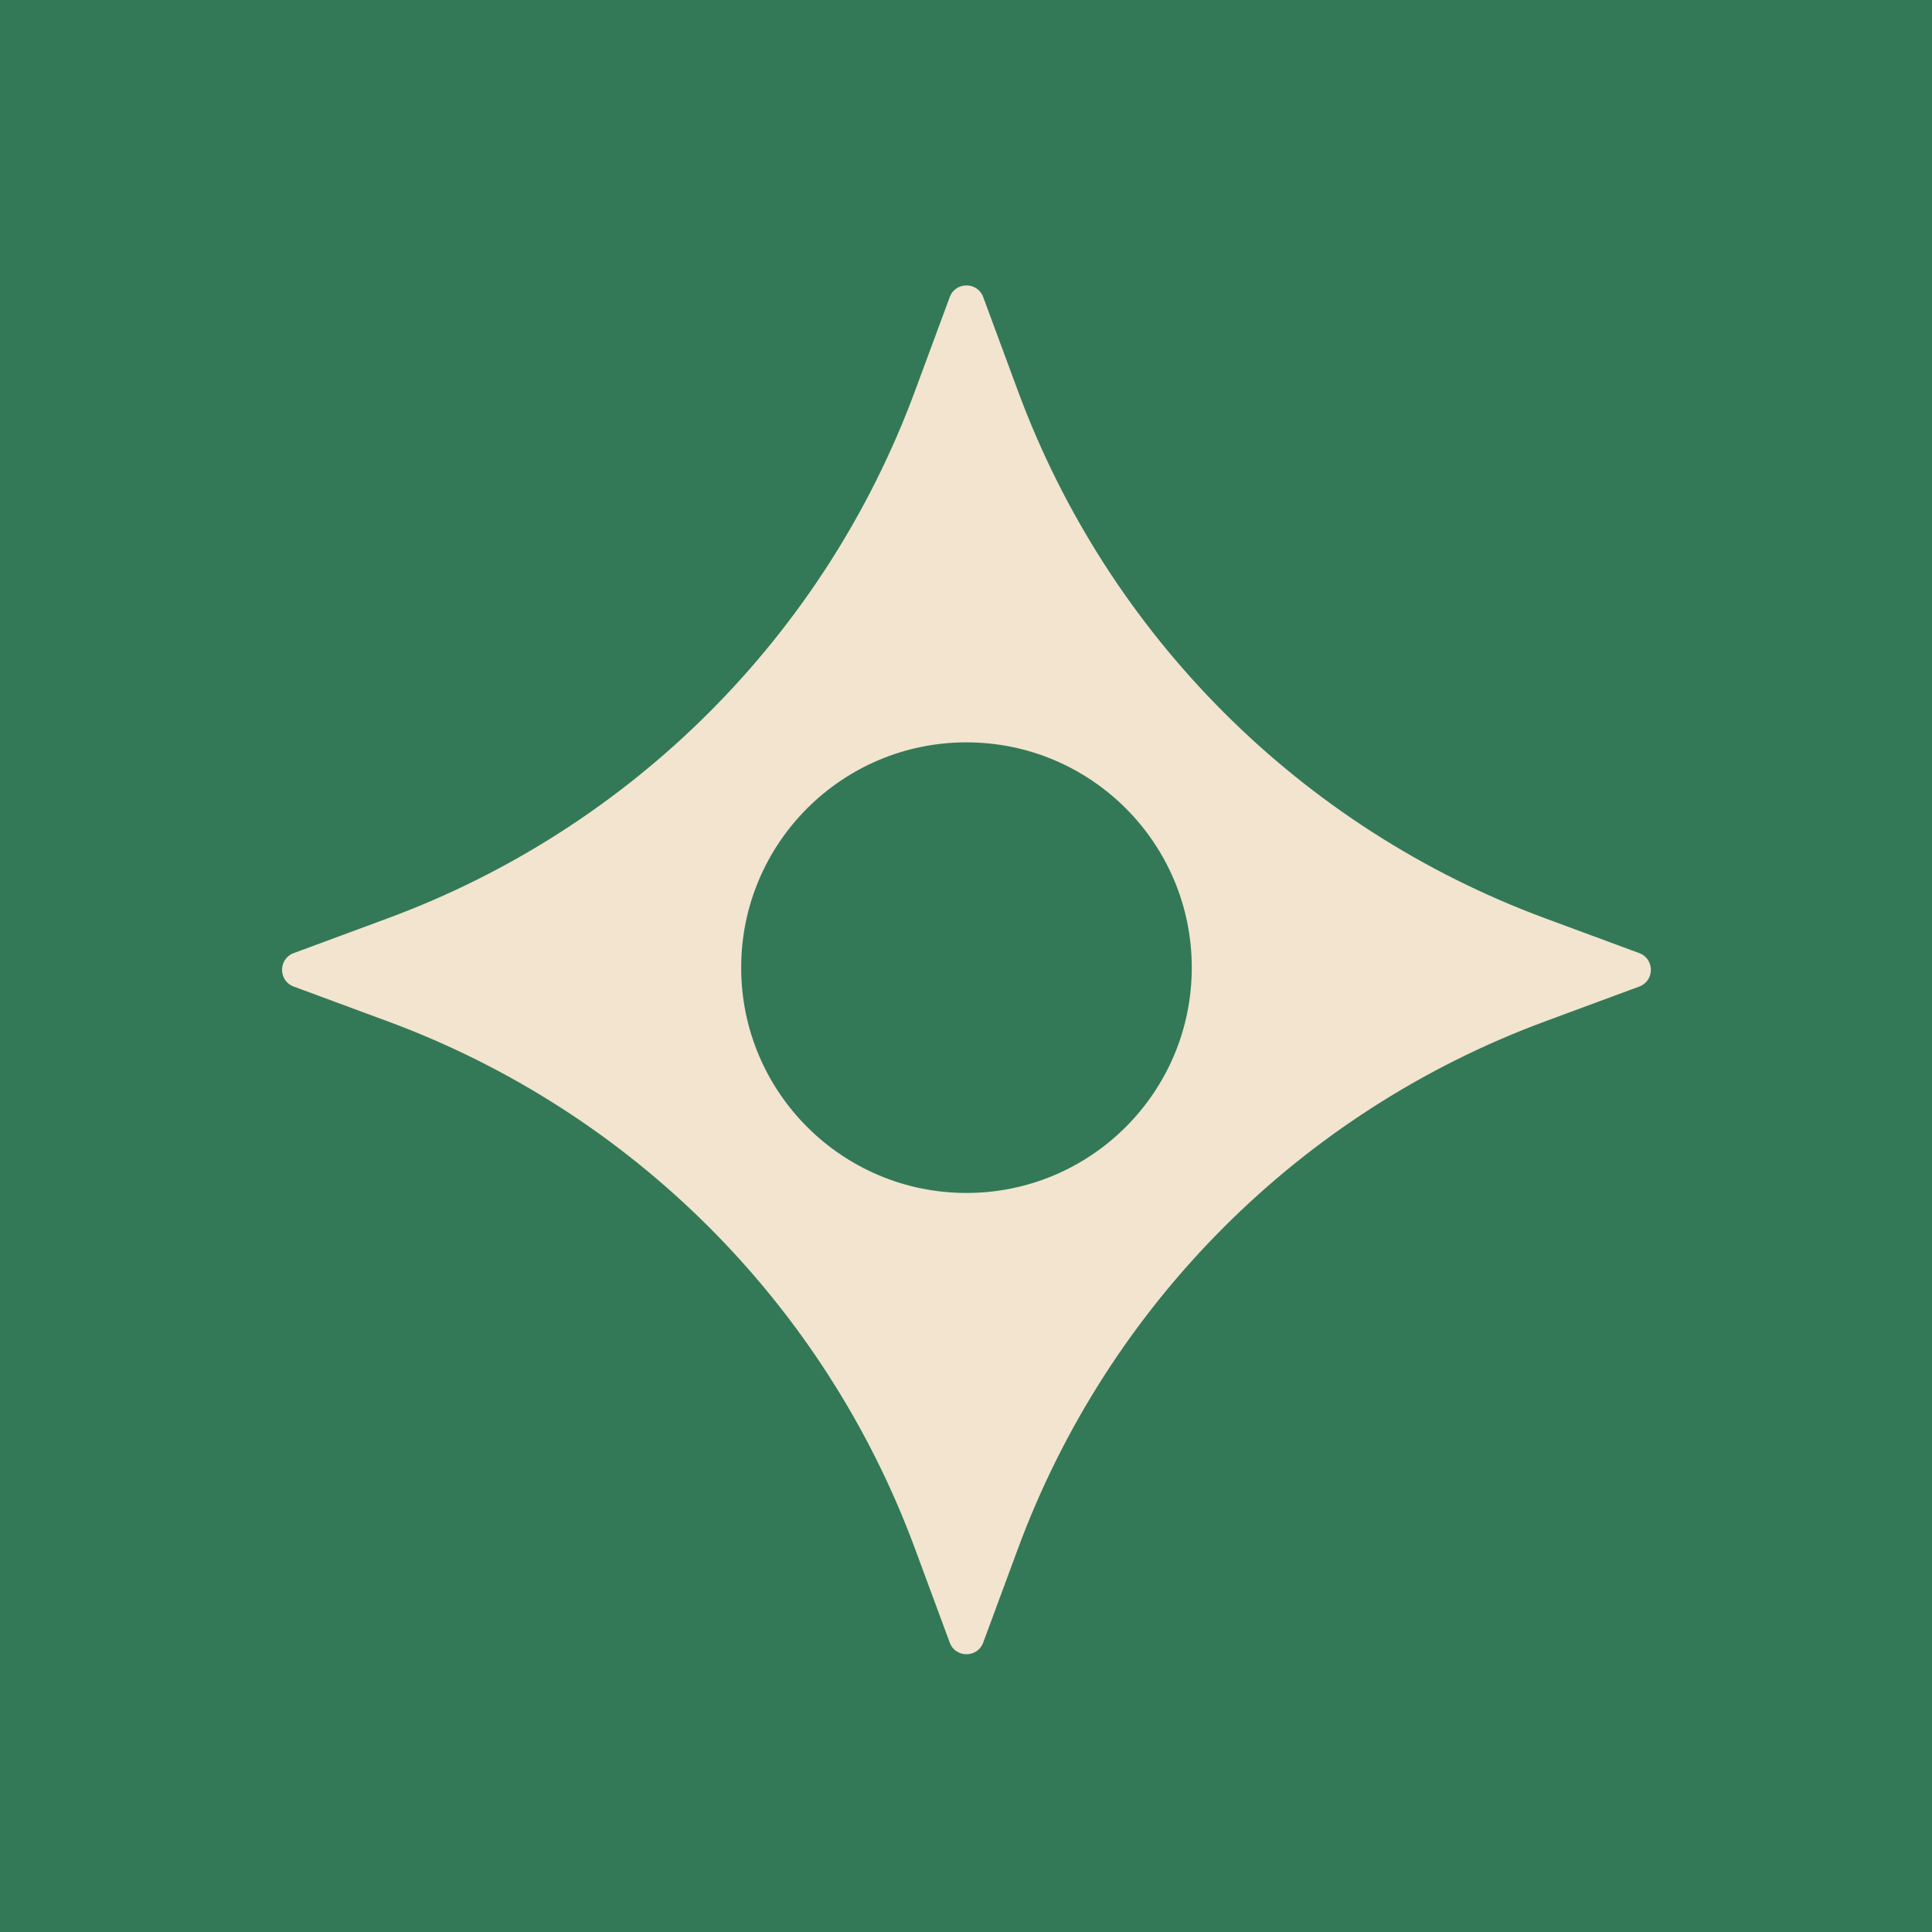
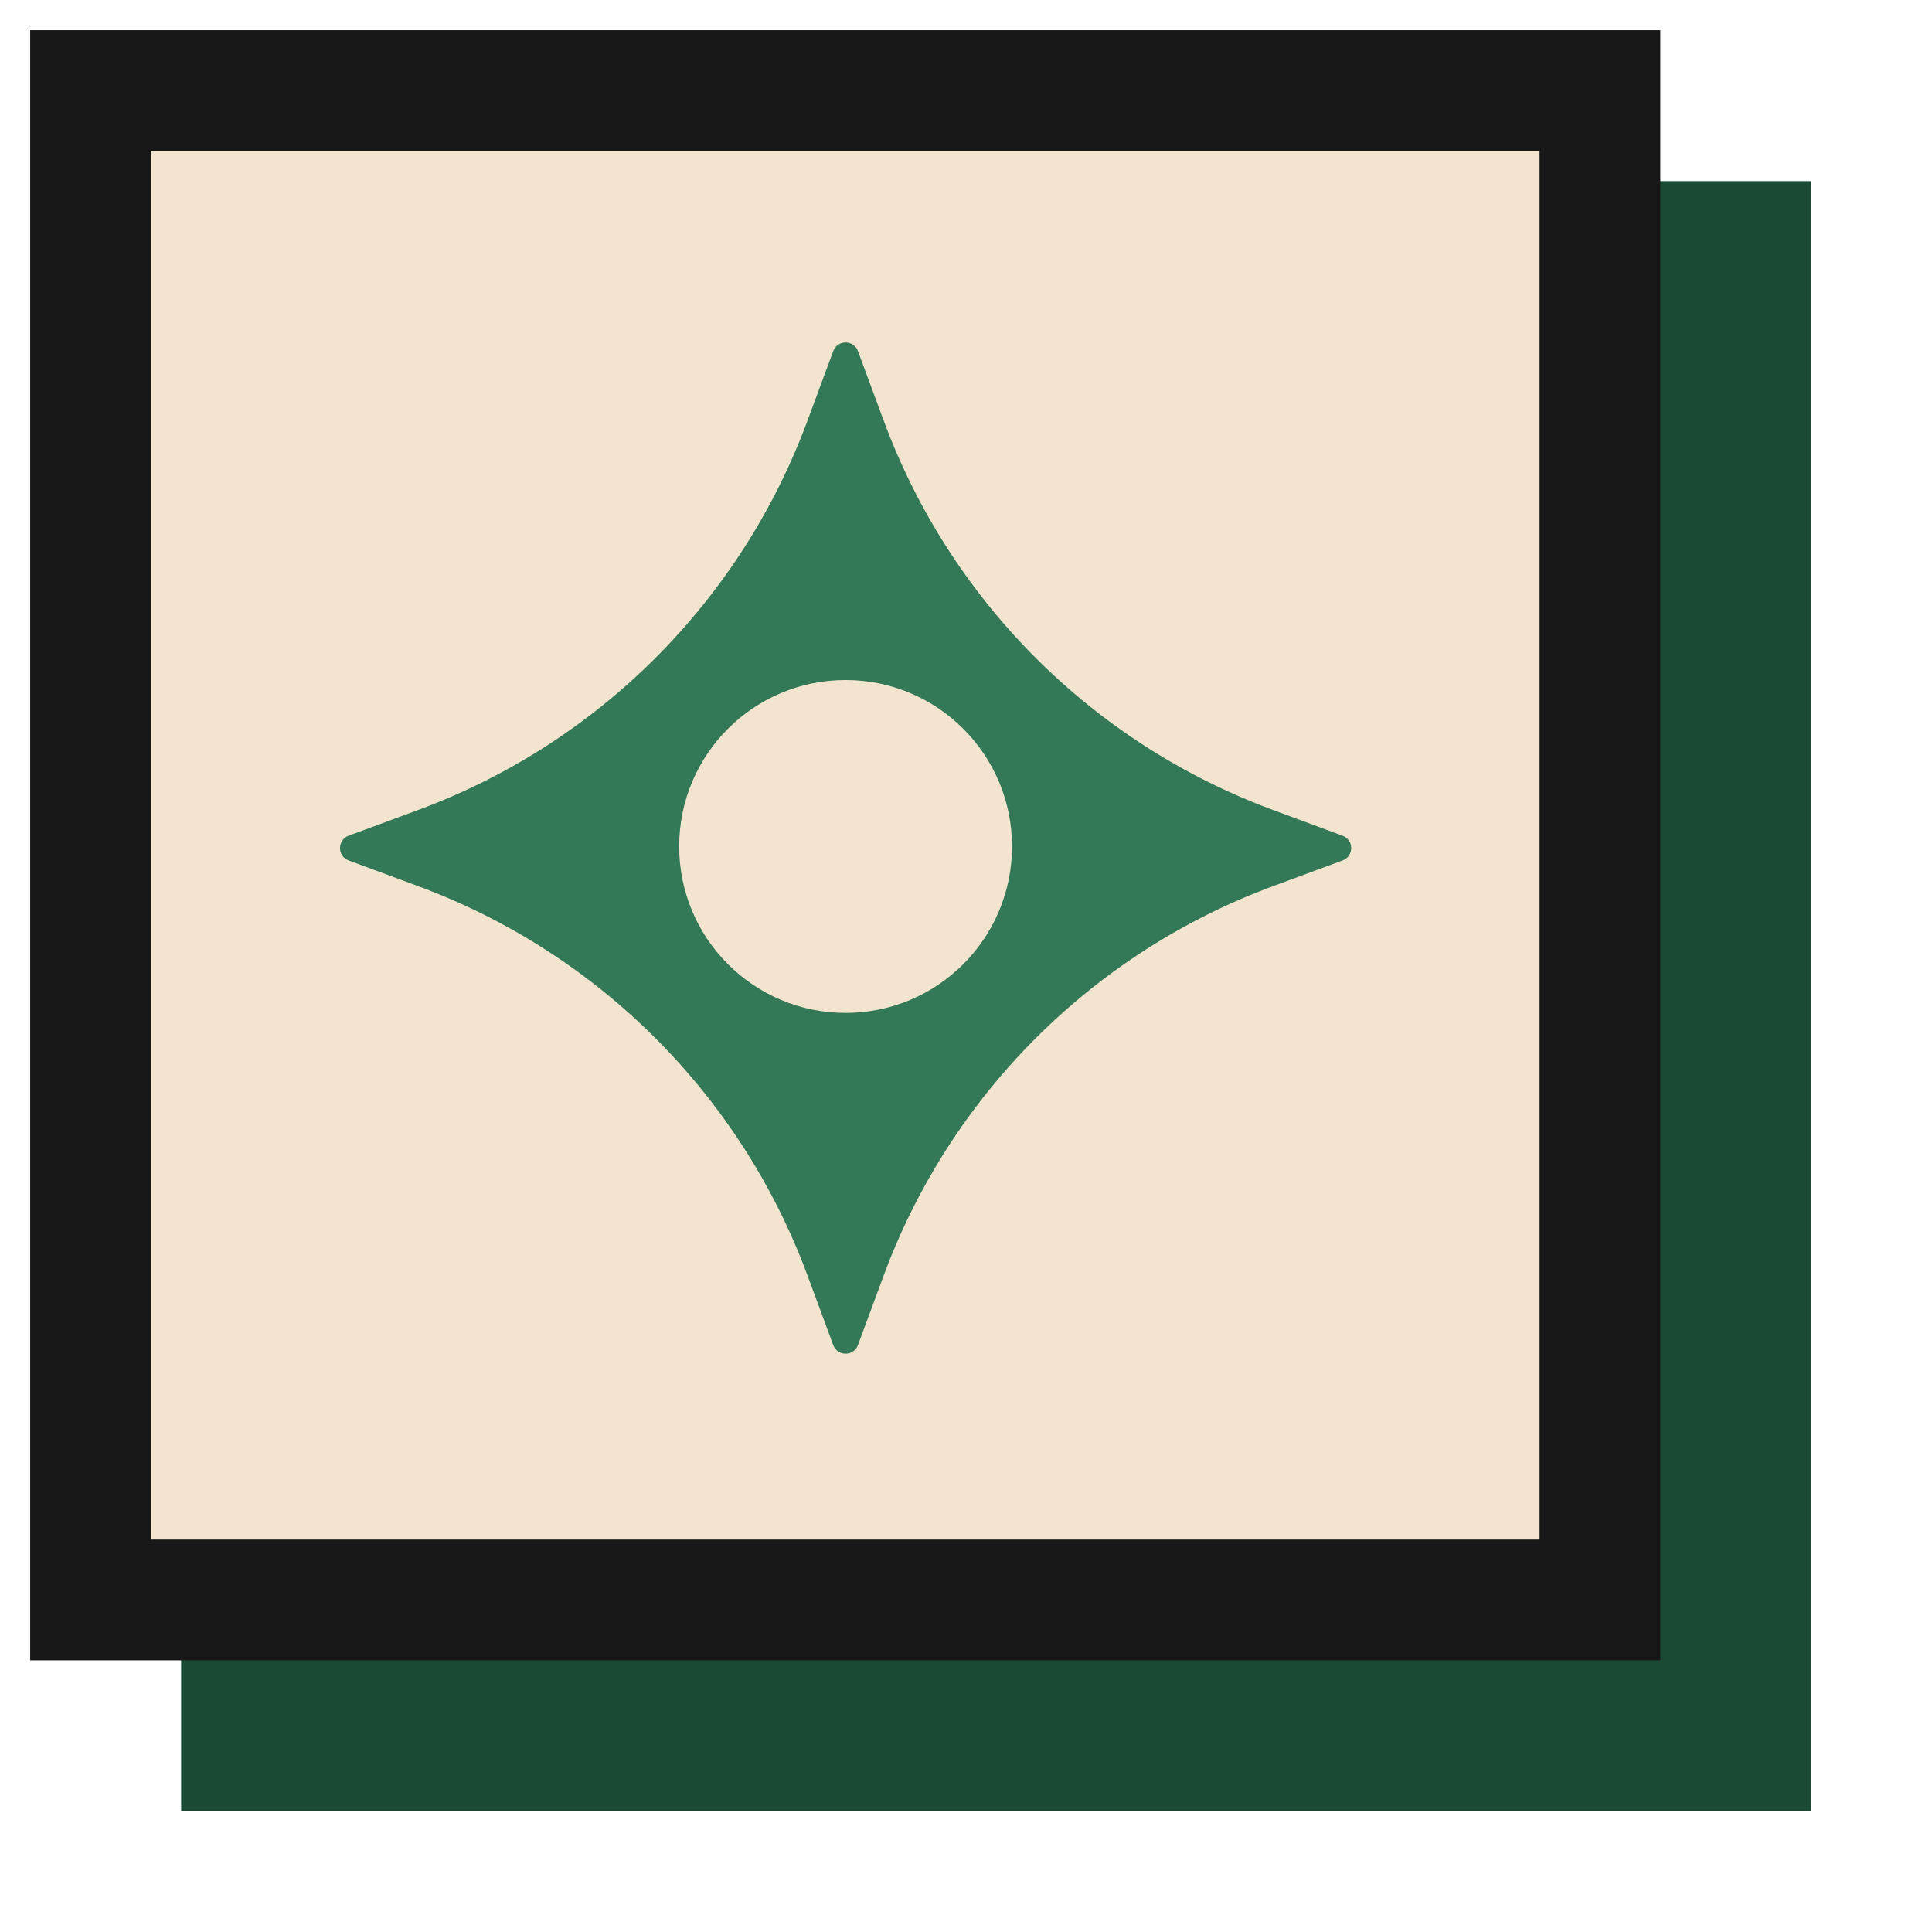
- <svg xmlns="http://www.w3.org/2000/svg" viewBox="0 0 100 100">
-   <rect width="100" height="100" fill="#337957" />
-   <svg x="14" y="14" width="72" height="72" viewBox="406 8 780 780">
-     <path fill="#F2E4CE" fill-rule="evenodd" d="M786.886 22.903C790.107 14.198 802.421 14.198 805.643 22.903L825.213 75.79C875.855 212.649 983.761 320.556 1120.62 371.198L1173.51 390.768C1182.21 393.989 1182.21 406.304 1173.51 409.525L1120.62 429.095C983.761 479.737 875.855 587.643 825.213 724.503L805.643 777.39C802.421 786.095 790.107 786.095 786.886 777.39L767.316 724.503C716.674 587.643 608.768 479.737 471.908 429.095L419.021 409.525C410.316 406.304 410.316 393.989 419.021 390.768L471.908 371.198C608.768 320.556 716.674 212.65 767.316 75.79L786.886 22.903ZM796.265 272.595C726.494 272.595 669.934 329.155 669.934 398.926C669.934 468.696 726.494 525.257 796.265 525.257C866.035 525.257 922.595 468.696 922.596 398.926C922.596 329.155 866.035 272.595 796.265 272.595Z" />
-   </svg>
+ <svg xmlns="http://www.w3.org/2000/svg" viewBox="0 0 64 64">
+   <rect x="6" y="6" width="54" height="54" fill="#1A4934" />
+   <rect x="1" y="1" width="54" height="54" fill="#171717" />
+   <rect x="5" y="5" width="46" height="46" fill="#F2E4CE" />
+   <g transform="translate(-6.7383 10.6309) scale(0.043641)">
+     <path fill="#337957" fill-rule="evenodd" d="M786.886 22.903C790.107 14.198 802.421 14.198 805.643 22.903L825.213 75.79C875.855 212.649 983.761 320.556 1120.62 371.198L1173.51 390.768C1182.21 393.989 1182.21 406.304 1173.51 409.525L1120.62 429.095C983.761 479.737 875.855 587.643 825.213 724.503L805.643 777.39C802.421 786.095 790.107 786.095 786.886 777.39L767.316 724.503C716.674 587.643 608.768 479.737 471.908 429.095L419.021 409.525C410.316 406.304 410.316 393.989 419.021 390.768L471.908 371.198C608.768 320.556 716.674 212.65 767.316 75.79L786.886 22.903ZM796.265 272.595C726.494 272.595 669.934 329.155 669.934 398.926C669.934 468.696 726.494 525.257 796.265 525.257C866.035 525.257 922.595 468.696 922.596 398.926C922.596 329.155 866.035 272.595 796.265 272.595Z" />
+   </g>
</svg>
